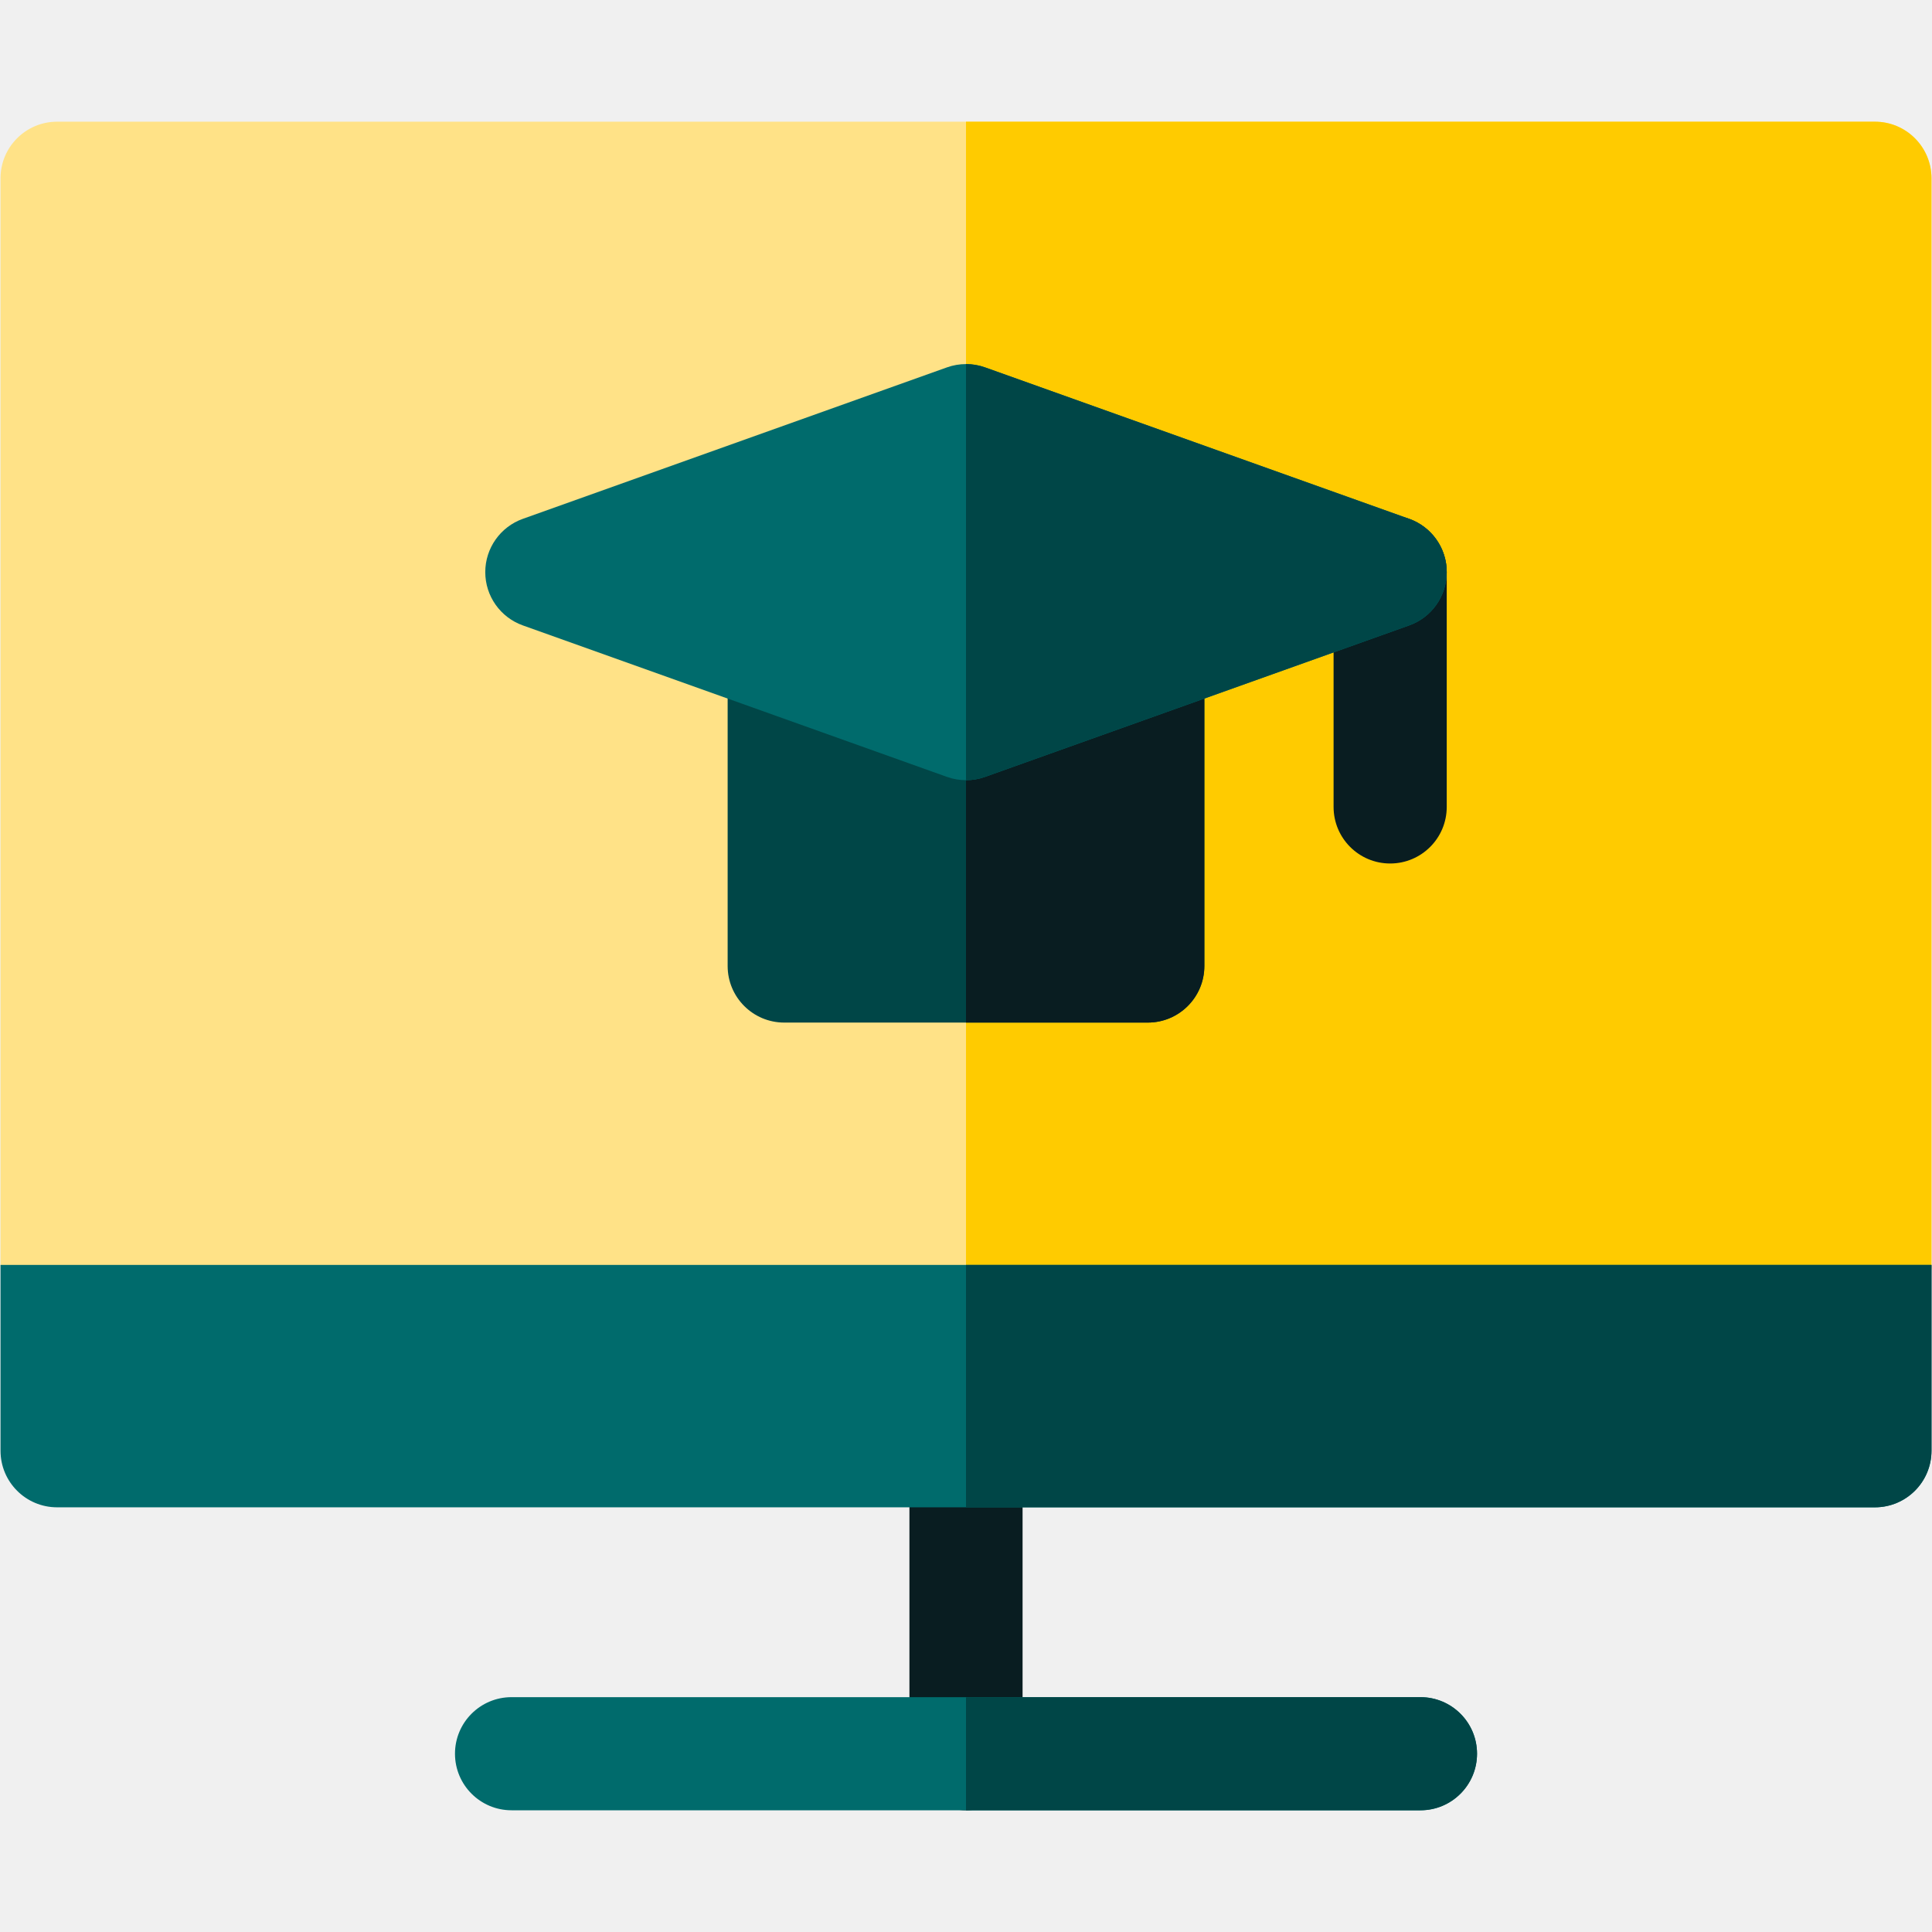
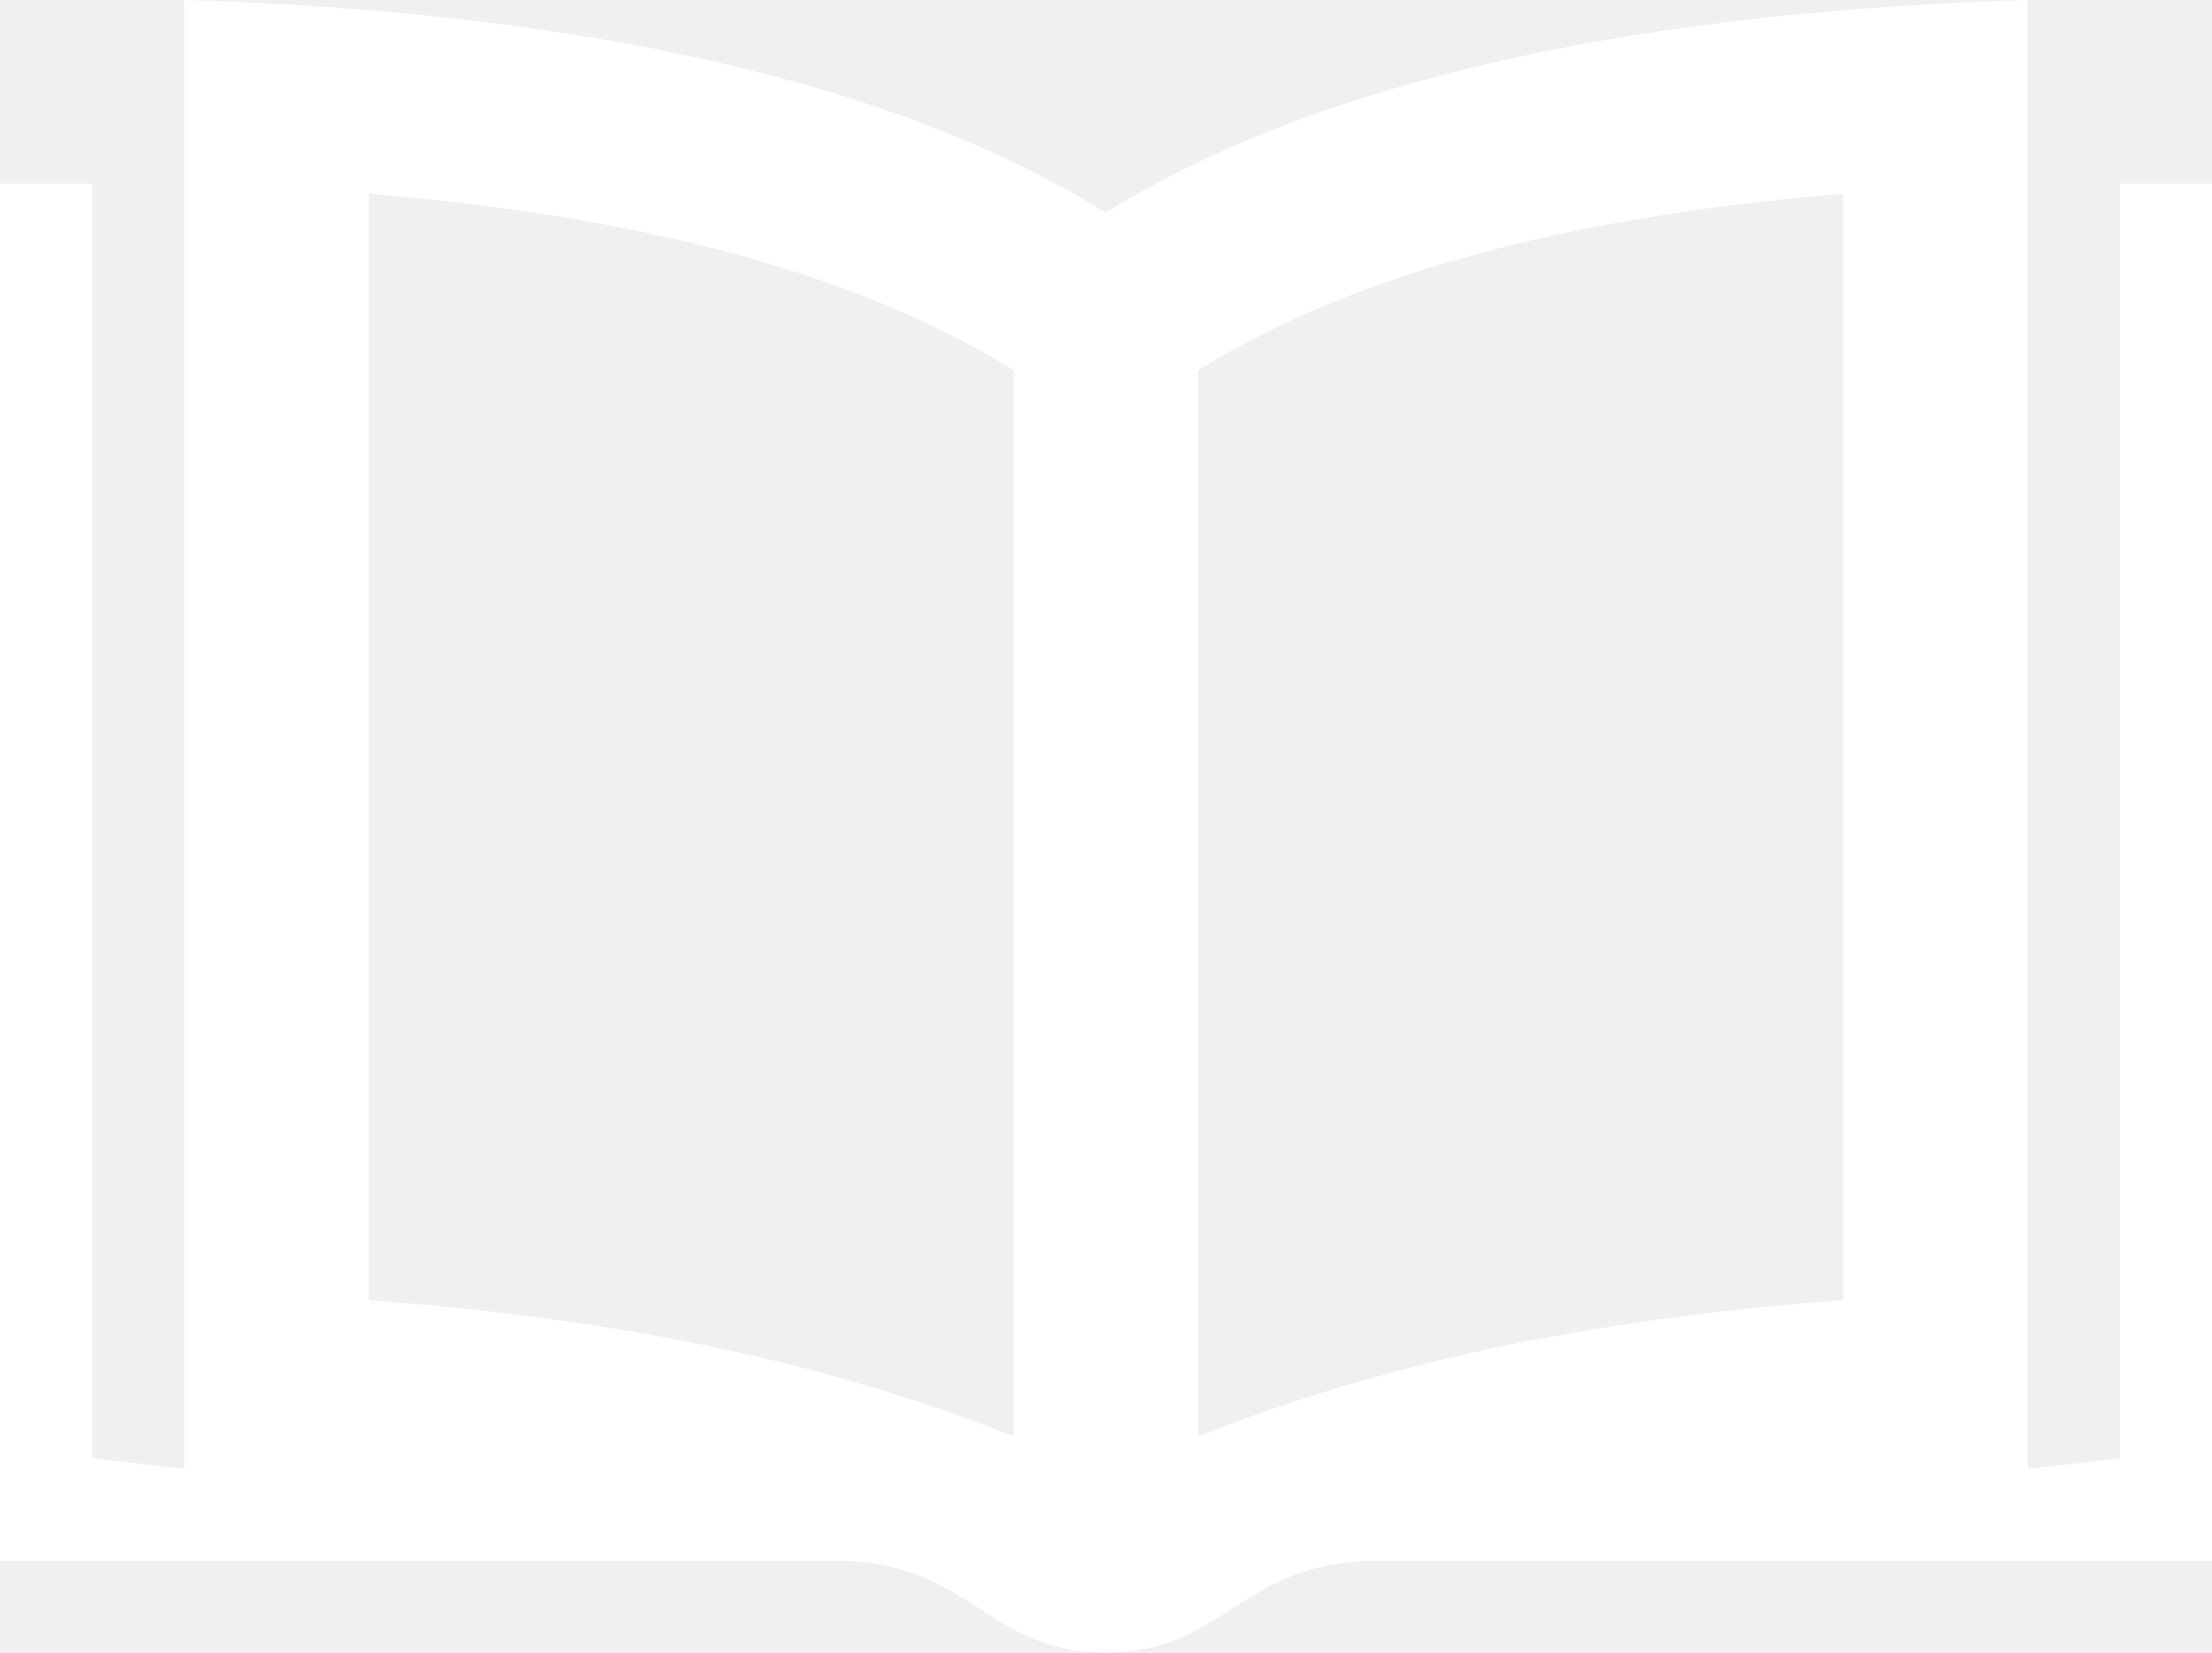
- <svg xmlns="http://www.w3.org/2000/svg" width="92" height="92" viewBox="0 0 92 92" fill="none">
-   <g clip-path="url(#clip0)">
-     <path d="M89.282 5.795H2.719C1.231 5.795 0.025 7.002 0.025 8.489V60.235C0.025 61.723 1.231 62.929 2.719 62.929H89.282C90.769 62.929 91.975 61.723 91.975 60.235V8.489C91.975 7.002 90.769 5.795 89.282 5.795Z" fill="#FFE287" />
-     <path d="M89.282 62.929H46V5.795H89.282C90.769 5.795 91.976 7.002 91.976 8.489V60.235C91.976 61.723 90.769 62.929 89.282 62.929Z" fill="#FFCB00" />
-     <path d="M46 86.204C44.513 86.204 43.306 84.998 43.306 83.511V69.084C43.306 67.596 44.513 66.39 46 66.39C47.488 66.39 48.694 67.596 48.694 69.084V83.511C48.694 84.998 47.488 86.204 46 86.204Z" fill="#091D21" />
-     <path d="M67.641 86.204H24.359C22.872 86.204 21.666 84.998 21.666 83.51C21.666 82.023 22.872 80.817 24.359 80.817H67.641C69.129 80.817 70.335 82.023 70.335 83.51C70.335 84.998 69.129 86.204 67.641 86.204Z" fill="#006B6C" />
-     <path d="M67.641 80.817H46V86.204H67.641C69.129 86.204 70.335 84.998 70.335 83.51C70.335 82.023 69.129 80.817 67.641 80.817Z" fill="#004647" />
-     <path d="M89.282 71.777H2.719C1.231 71.777 0.025 70.571 0.025 69.083V60.235H91.975V69.083C91.975 70.571 90.769 71.777 89.282 71.777Z" fill="#006B6C" />
-     <path d="M46 71.777H89.282C90.769 71.777 91.976 70.571 91.976 69.083V60.235H46V71.777Z" fill="#004647" />
-     <path d="M54.656 48.694H37.344C35.856 48.694 34.65 47.487 34.65 46V31.366C34.65 30.49 35.076 29.669 35.792 29.164C36.508 28.66 37.425 28.535 38.25 28.829L46 31.598L53.75 28.829C54.575 28.535 55.492 28.66 56.208 29.164C56.924 29.669 57.35 30.49 57.35 31.366V46C57.35 47.487 56.144 48.694 54.656 48.694Z" fill="#004647" />
-     <path d="M66.198 41.119C64.71 41.119 63.504 39.913 63.504 38.426V27.244C63.504 25.757 64.71 24.55 66.198 24.55C67.686 24.55 68.892 25.757 68.892 27.244V38.426C68.892 39.913 67.686 41.119 66.198 41.119Z" fill="#091D21" />
-     <path d="M54.657 48.694C56.144 48.694 57.35 47.488 57.35 46V31.367C57.35 30.491 56.924 29.669 56.208 29.165C55.492 28.66 54.575 28.535 53.75 28.83L46 31.598V48.694H54.657Z" fill="#091D21" />
-     <path d="M46 37.152C45.694 37.152 45.387 37.1 45.094 36.995L24.896 29.781C23.824 29.398 23.108 28.383 23.108 27.244C23.108 26.106 23.824 25.09 24.896 24.707L45.094 17.494C45.68 17.285 46.321 17.285 46.906 17.494L67.104 24.707C68.177 25.09 68.892 26.106 68.892 27.244C68.892 28.383 68.177 29.398 67.104 29.781L46.906 36.995C46.613 37.1 46.307 37.152 46 37.152Z" fill="#006B6C" />
-     <path d="M46.906 36.995L67.104 29.781C68.177 29.398 68.892 28.383 68.892 27.244C68.892 26.106 68.177 25.09 67.104 24.707L46.906 17.494C46.613 17.389 46.307 17.337 46 17.337V37.152C46.307 37.152 46.613 37.1 46.906 36.995Z" fill="#004647" />
-   </g>
-   <defs>
-     <clipPath id="clip0">
-       <rect width="91.951" height="91.951" fill="white" transform="translate(0.0249023 0.0246582)" />
-     </clipPath>
-   </defs>
+ <svg xmlns="http://www.w3.org/2000/svg" width="585" height="437" viewBox="0 0 585 437" fill="none">
+   <path d="M560.625 48.556V385.604L536.25 388.444V0C441.309 2.889 353.316 18.5 292.451 56.227C231.611 18.5 143.715 2.889 48.75 0V388.444L24.375 385.604V48.556H0V412.722H220.764C256.815 412.722 260.764 437 292.451 437C324.236 437 328.063 412.722 364.162 412.722H585V48.556H560.625ZM268.125 379.826C220.691 361.083 167.286 349.017 97.5 343.798V51.226C154.83 56.009 219.278 67.614 268.125 97.888V379.826ZM487.5 343.798C417.714 349.017 364.309 361.083 316.875 379.826V97.888C365.722 67.614 430.17 56.009 487.5 51.226V343.798V343.798Z" fill="white" />
</svg>
